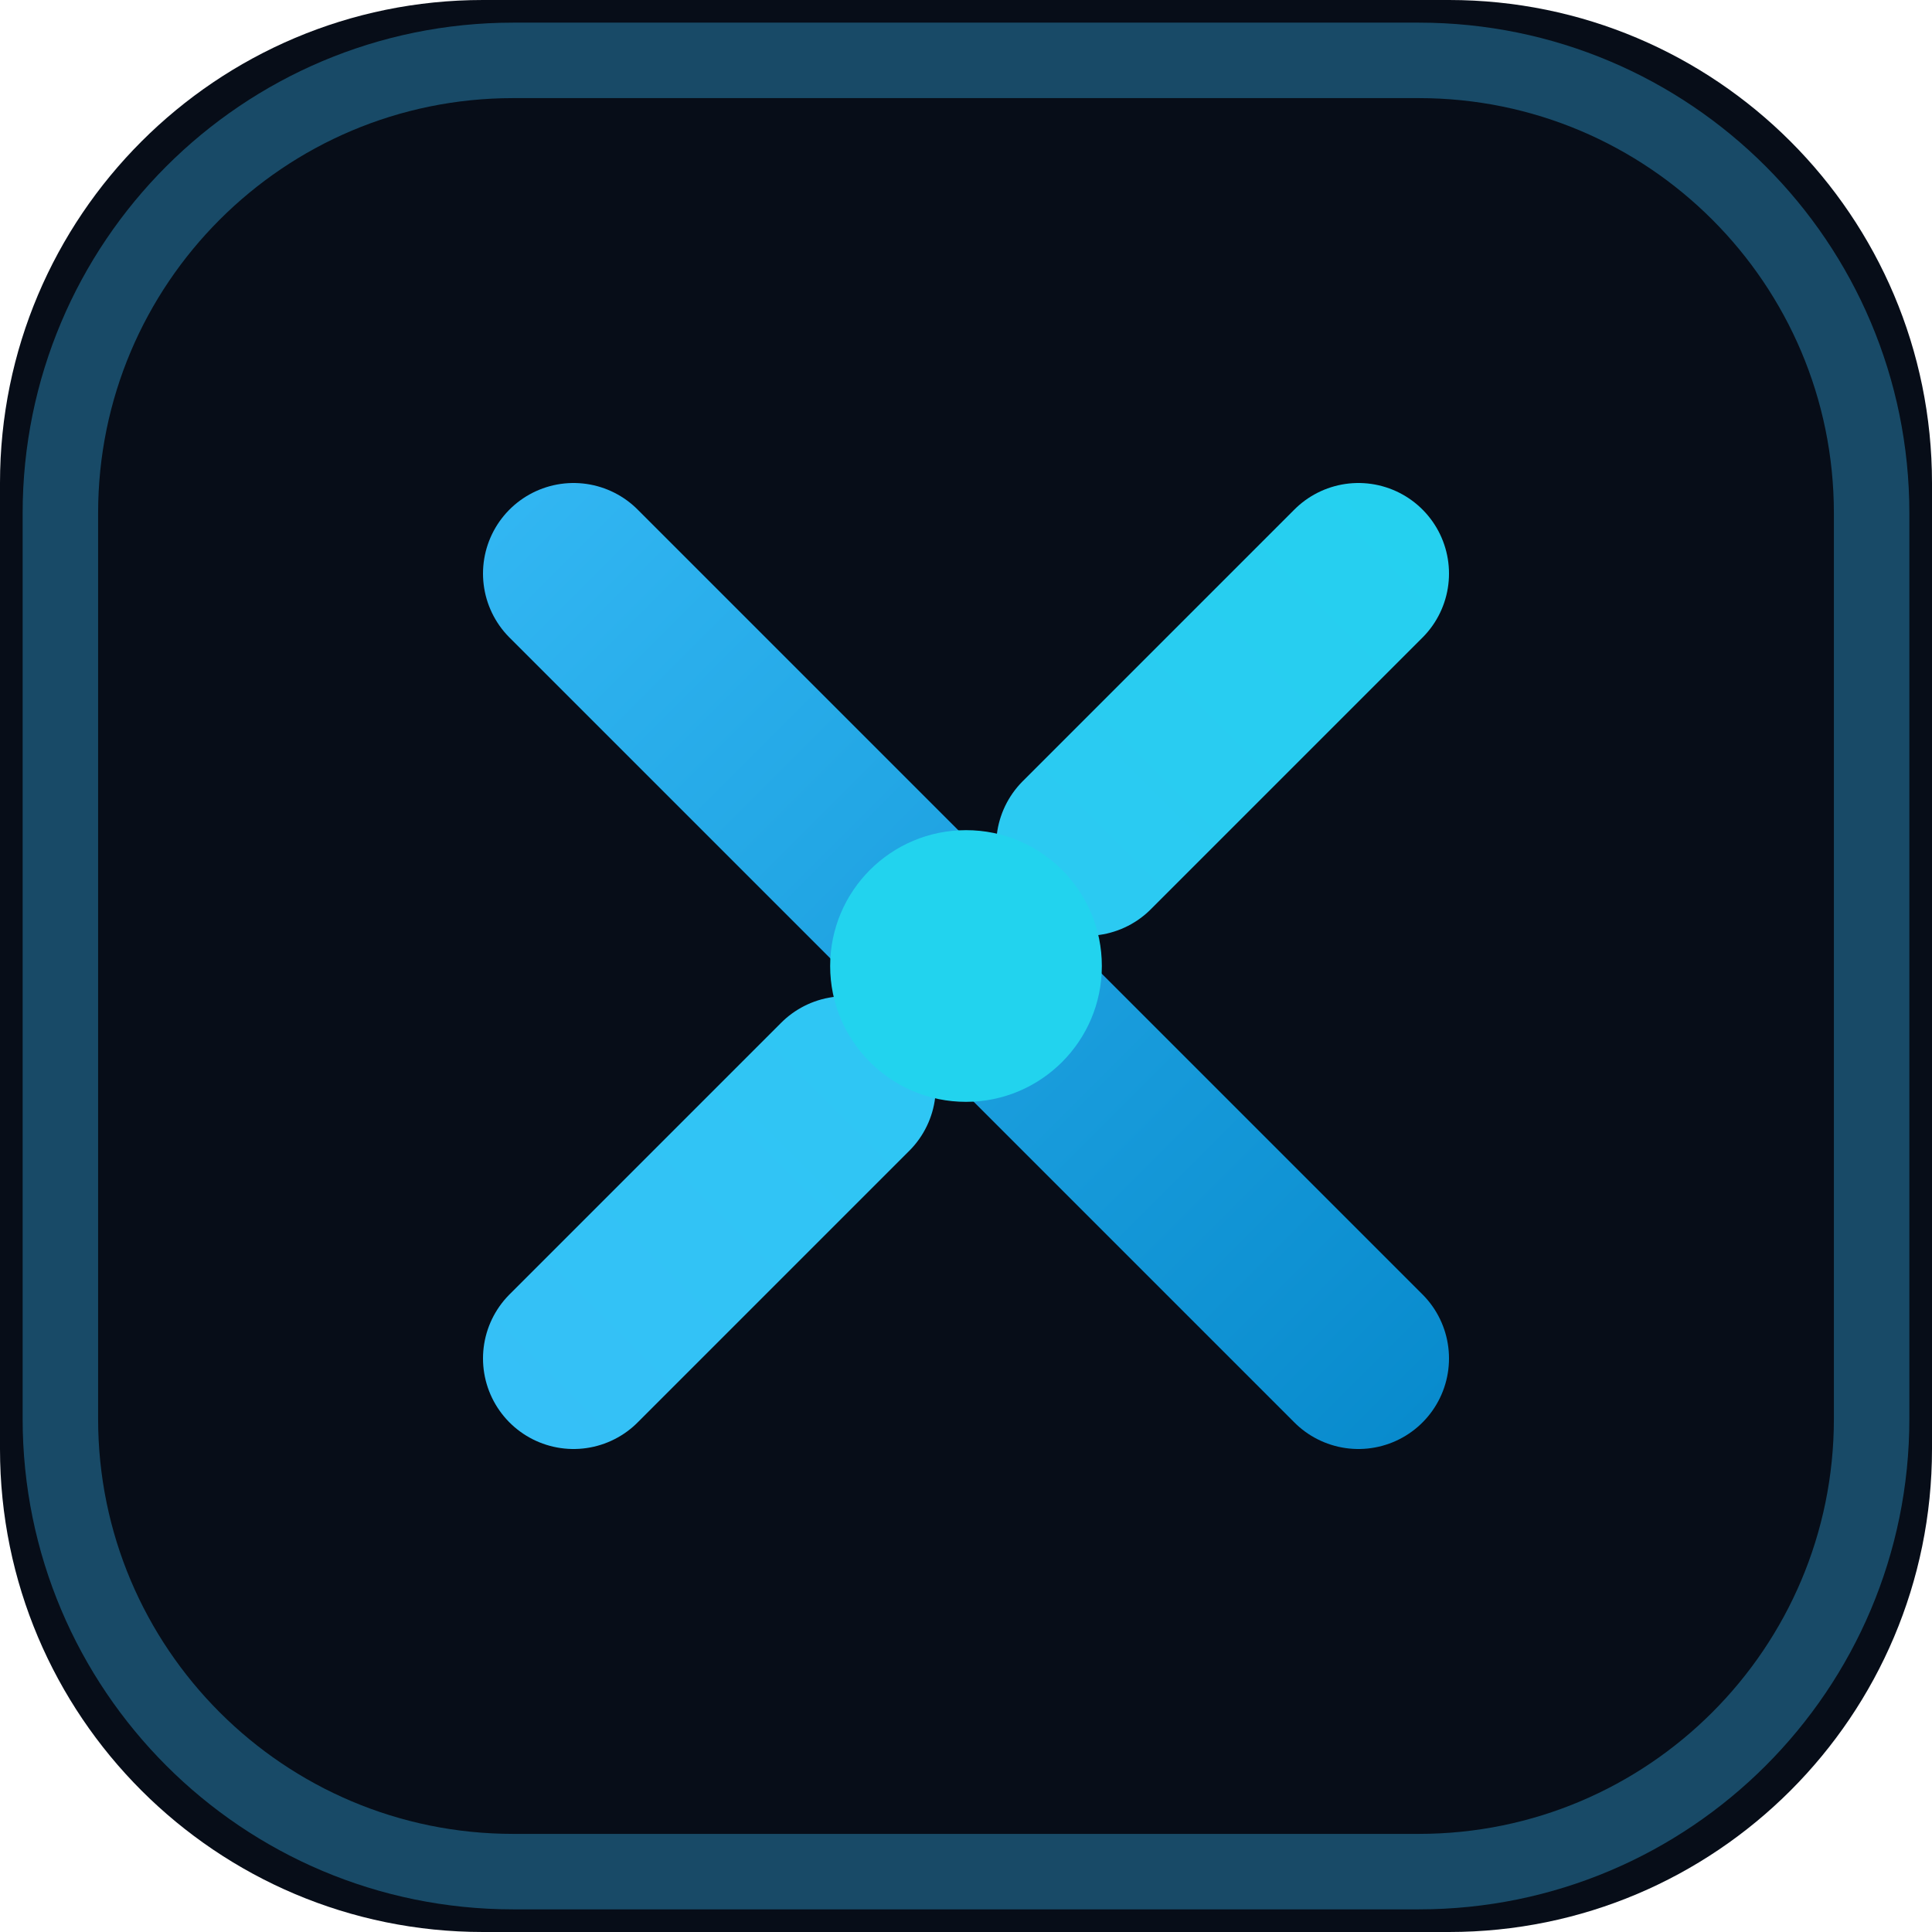
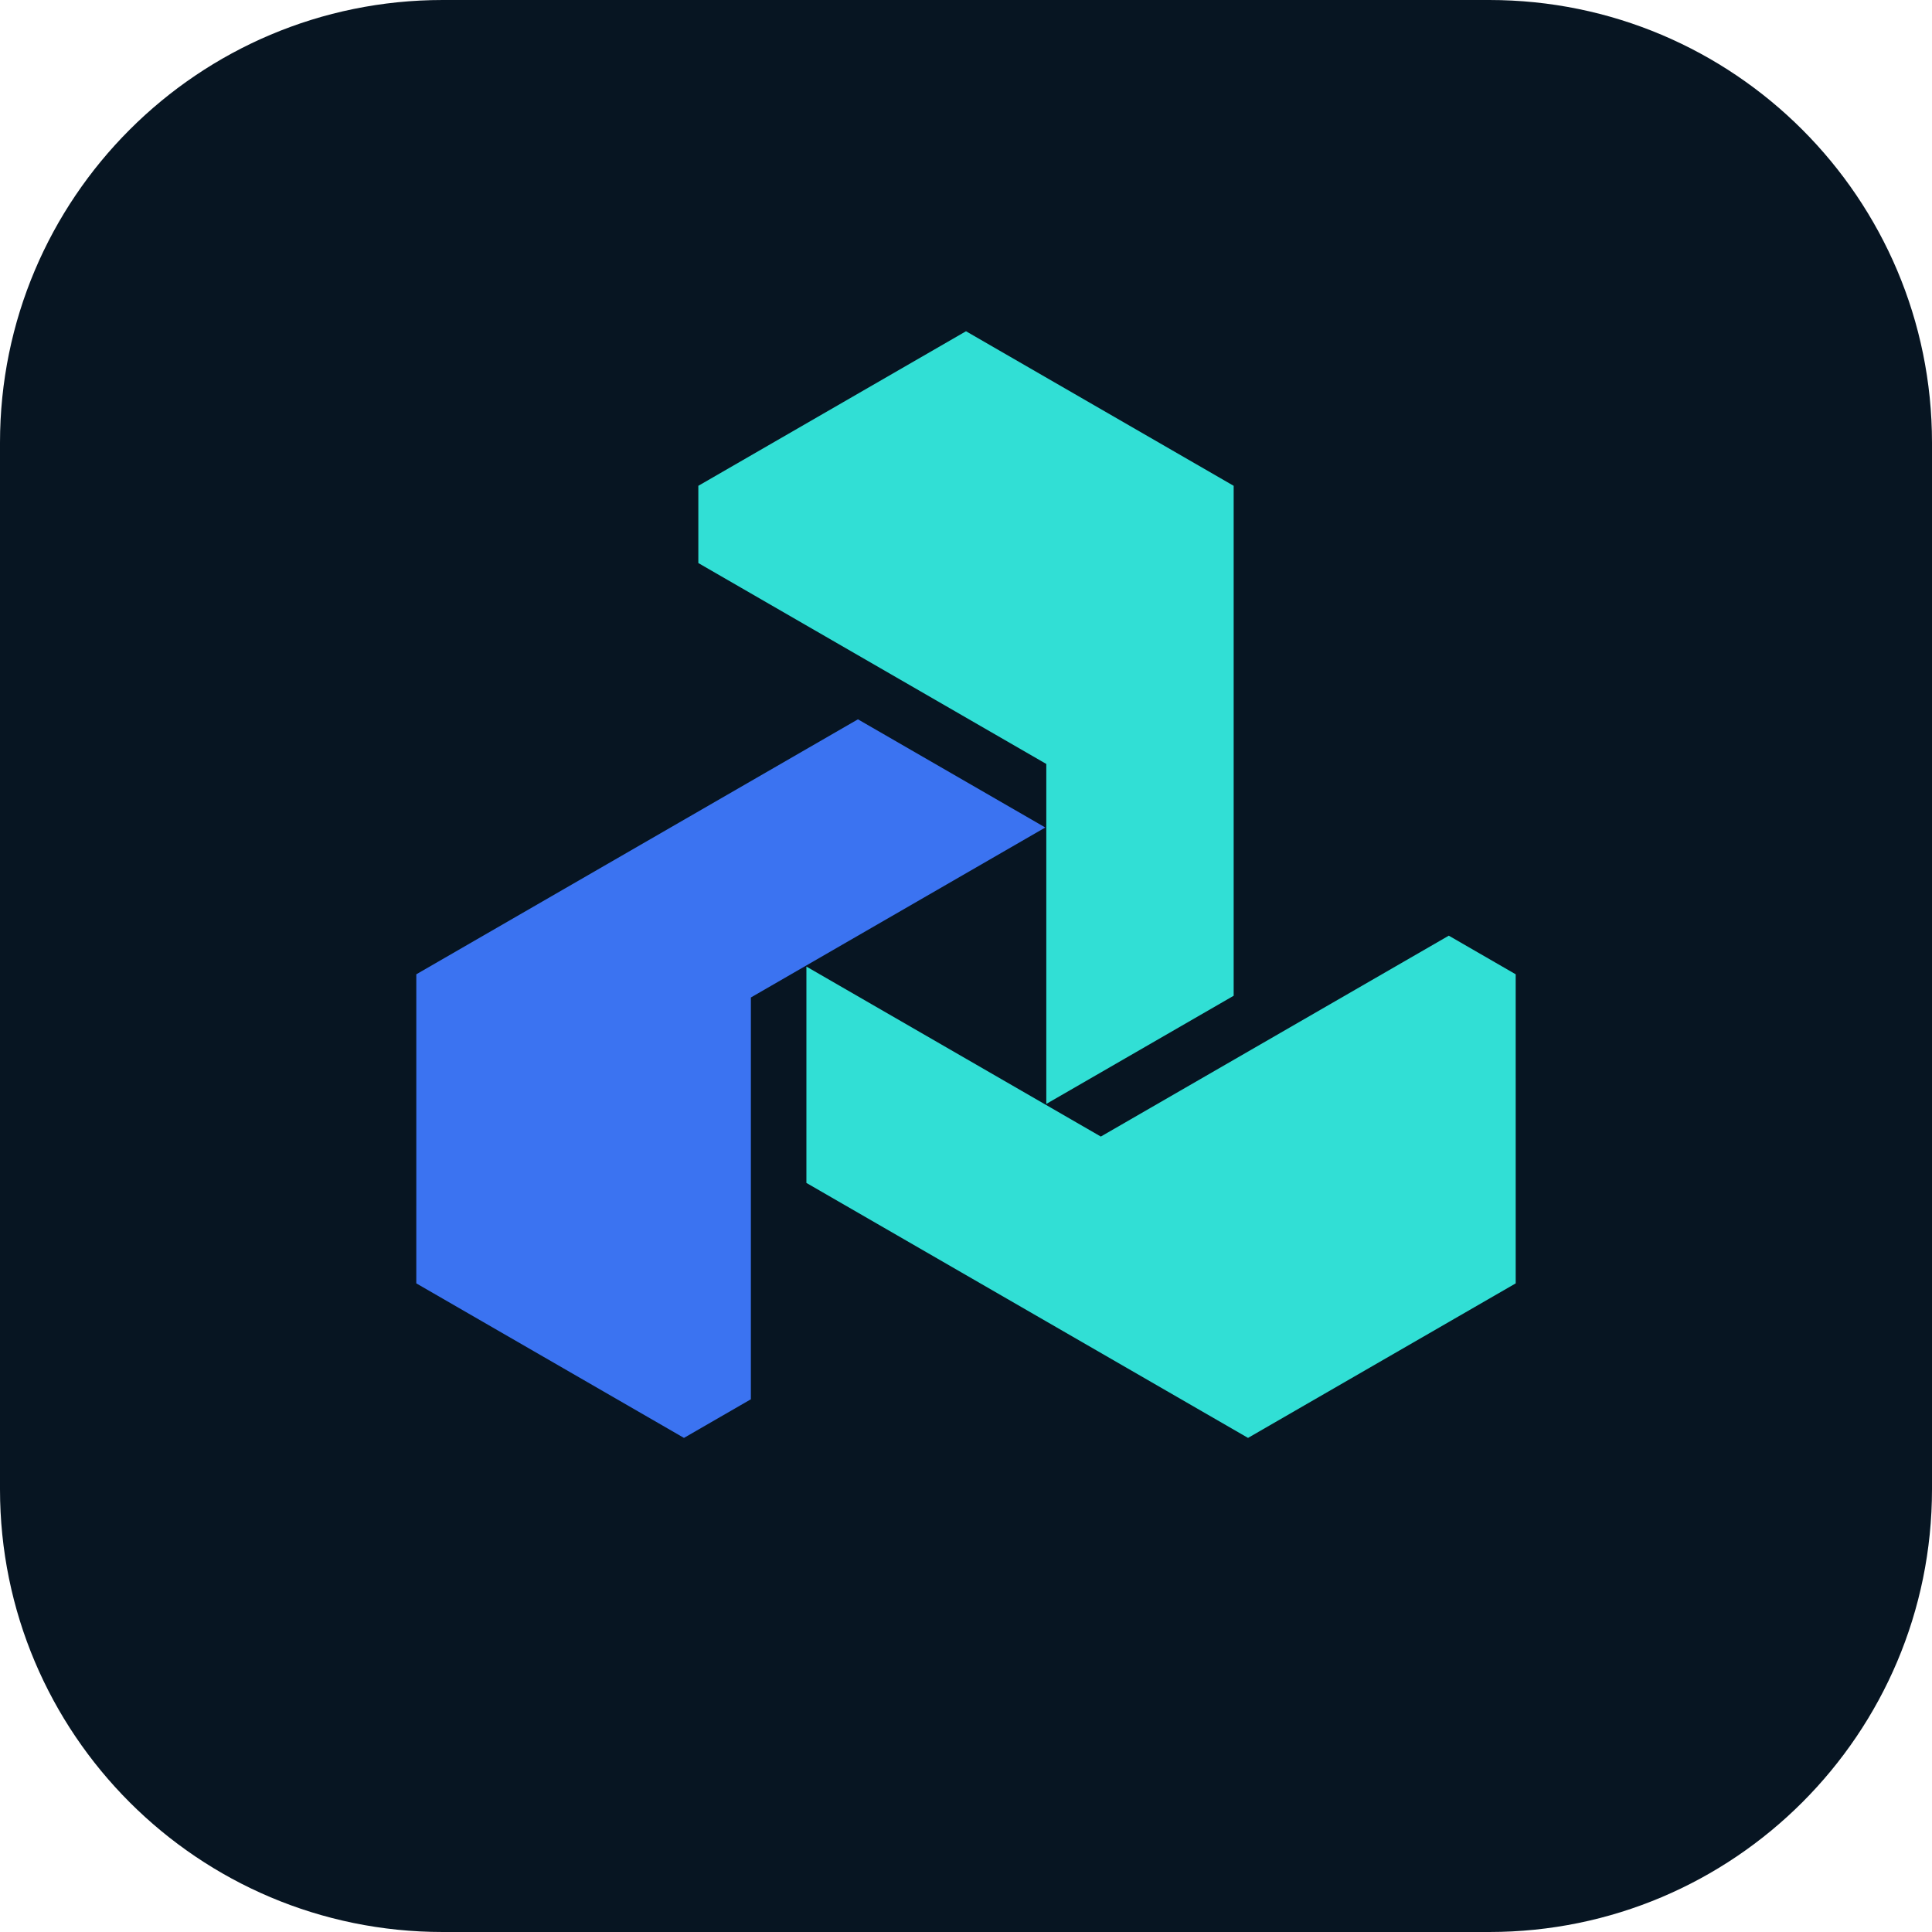
- <svg xmlns="http://www.w3.org/2000/svg" viewBox="0 0 64 64" fill="none">
-   <defs>
-     <linearGradient id="xc-fav1" x1="12" y1="12" x2="52" y2="52" gradientUnits="userSpaceOnUse">
-       <stop offset="0%" stop-color="#38bdf8" />
-       <stop offset="100%" stop-color="#0284c7" />
-     </linearGradient>
-     <linearGradient id="xc-fav2" x1="52" y1="12" x2="12" y2="52" gradientUnits="userSpaceOnUse">
-       <stop offset="0%" stop-color="#22d3ee" />
-       <stop offset="100%" stop-color="#38bdf8" />
-     </linearGradient>
-   </defs>
-   <rect width="64" height="64" rx="16" fill="#070d18" />
-   <rect x="2" y="2" width="60" height="60" rx="15" fill="none" stroke="rgba(56, 189, 248, 0.35)" stroke-width="2.5" />
-   <path d="M19 19L45 45" stroke="url(#xc-fav1)" stroke-width="6" stroke-linecap="round" />
-   <path d="M45 19L36 28" stroke="url(#xc-fav2)" stroke-width="6" stroke-linecap="round" />
-   <path d="M28 36L19 45" stroke="url(#xc-fav2)" stroke-width="6" stroke-linecap="round" />
-   <circle cx="32" cy="32" r="4.5" fill="#22d3ee" />
+ <svg xmlns="http://www.w3.org/2000/svg" viewBox="0 0 48 48" role="img" aria-label="xcombine">
+   <rect width="48" height="48" rx="11" fill="#071522" />
+   <g transform="translate(5 5) scale(.791667)">
+     <path fill="#31DFD5" d="M24 2 L34 7.774 L34 26.826 L27 30.867 L27 18.166 L14 10.66 L14 7.774 Z" transform="rotate(0 24 24) translate(24 15) scale(.84) translate(-24 -15)" />
+     <path fill="#31DFD5" d="M24 2 L34 7.774 L34 26.826 L27 30.867 L27 18.166 L14 10.66 L14 7.774 Z" transform="rotate(120 24 24) translate(24 15) scale(.84) translate(-24 -15)" />
+     <path fill="#3B73F1" d="M24 2 L34 7.774 L34 26.826 L27 30.867 L27 18.166 L14 10.66 L14 7.774 Z" transform="rotate(240 24 24) translate(24 15) scale(.84) translate(-24 -15)" />
+   </g>
</svg>
